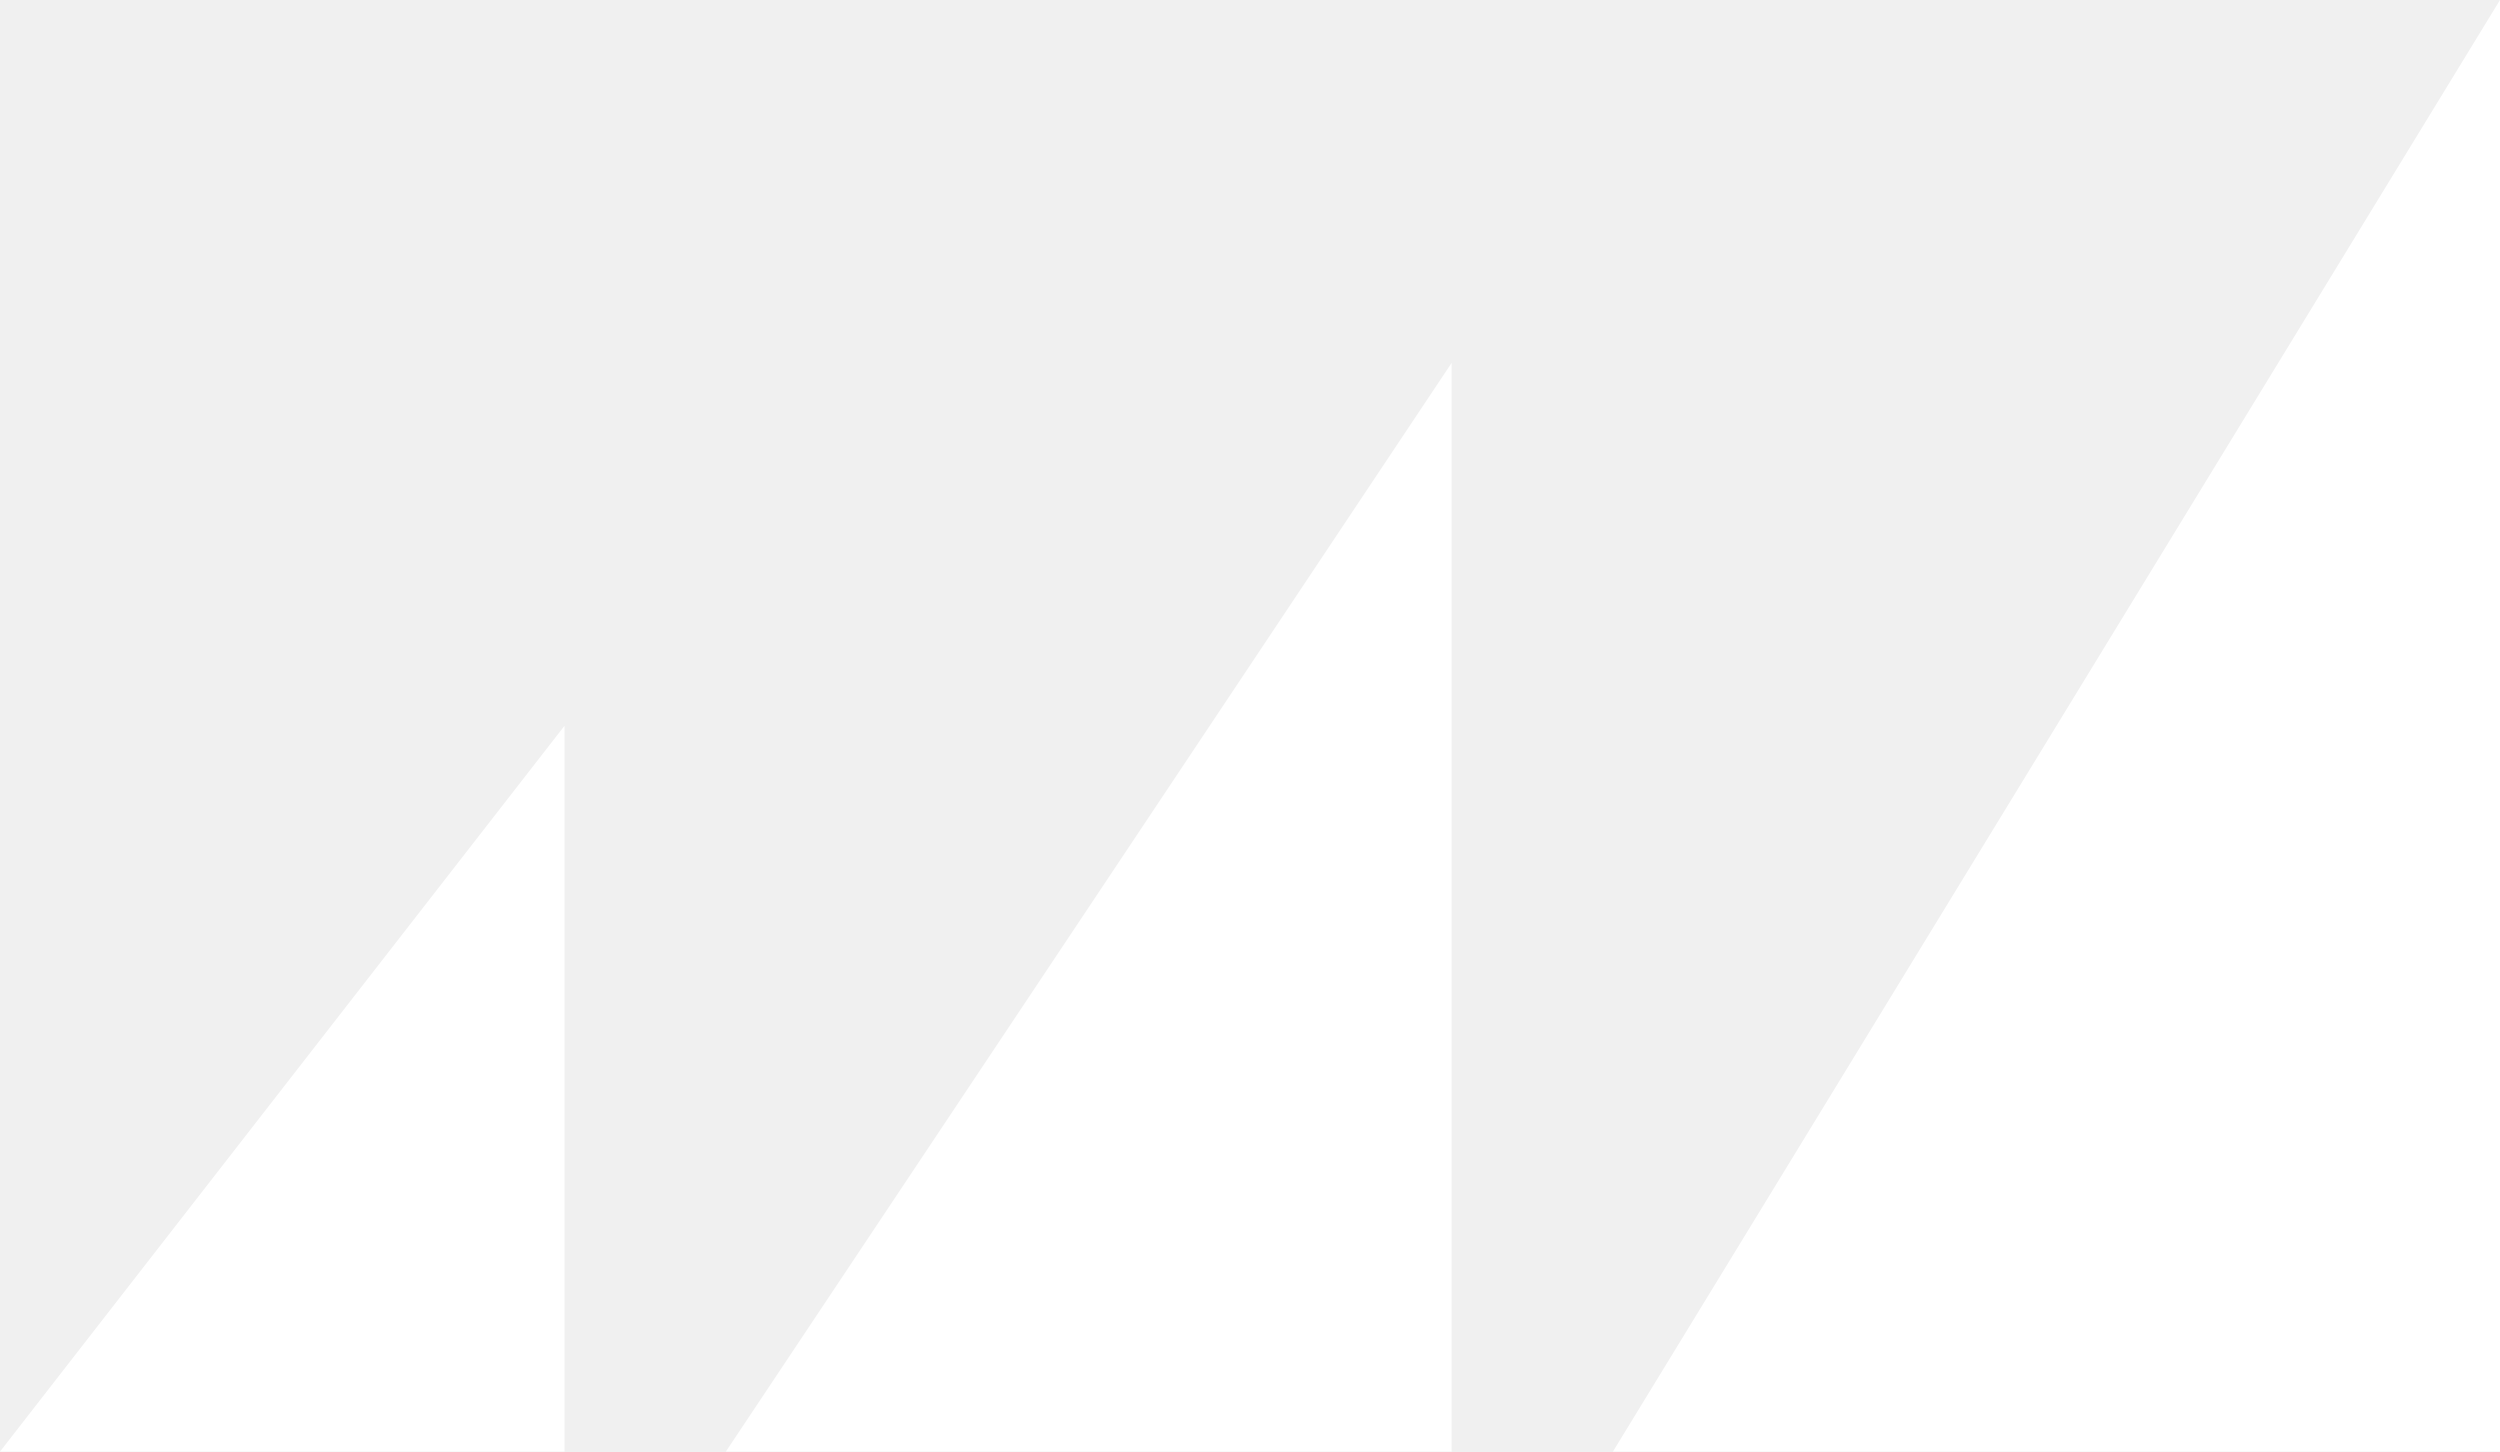
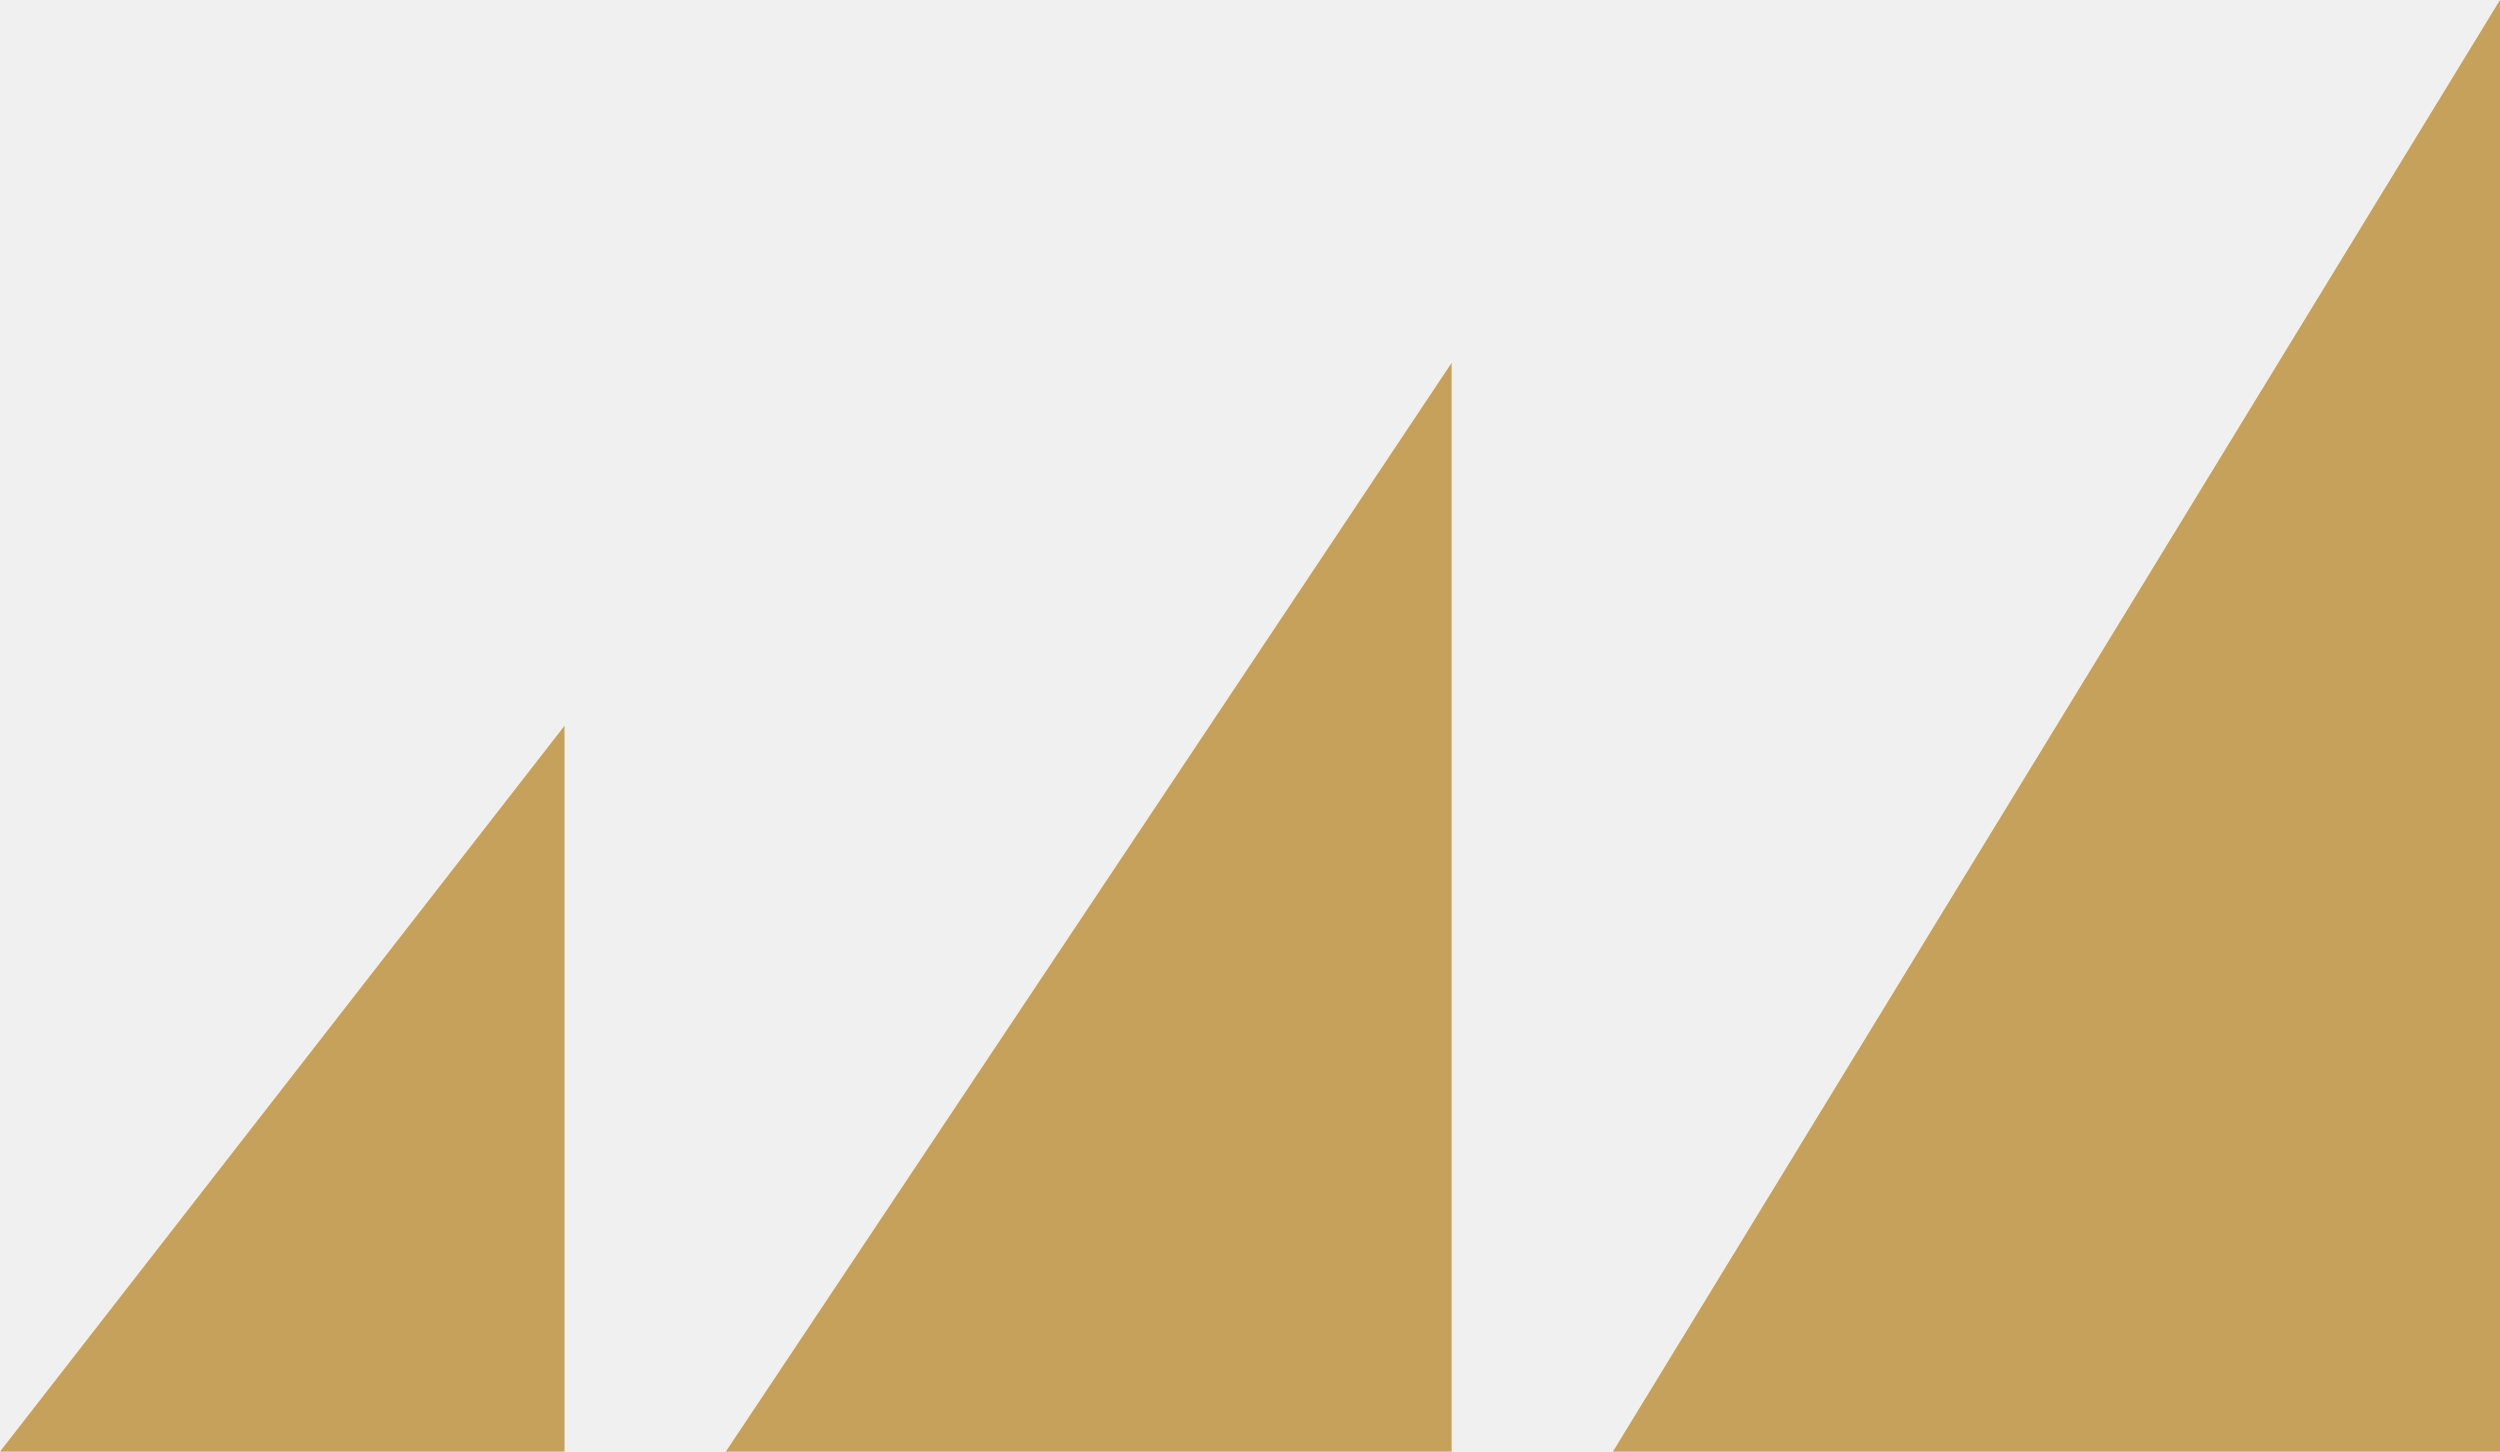
<svg xmlns="http://www.w3.org/2000/svg" viewBox="0 0 124 72" fill="none">
-   <path d="M0 72H28V36L0 72Z" fill="#FFFFFF" />
-   <path d="M36 72H72V18L36 72Z" fill="#FFFFFF" />
-   <path d="M80 72H124V0L80 72Z" fill="#FFFFFF" />
+   <path d="M0 72H28V36L0 72Z" fill="#C6A15B" />
+   <path d="M36 72H72V18L36 72Z" fill="#C6A15B" />
+   <path d="M80 72H124V0L80 72Z" fill="#C6A15B" />
</svg>
